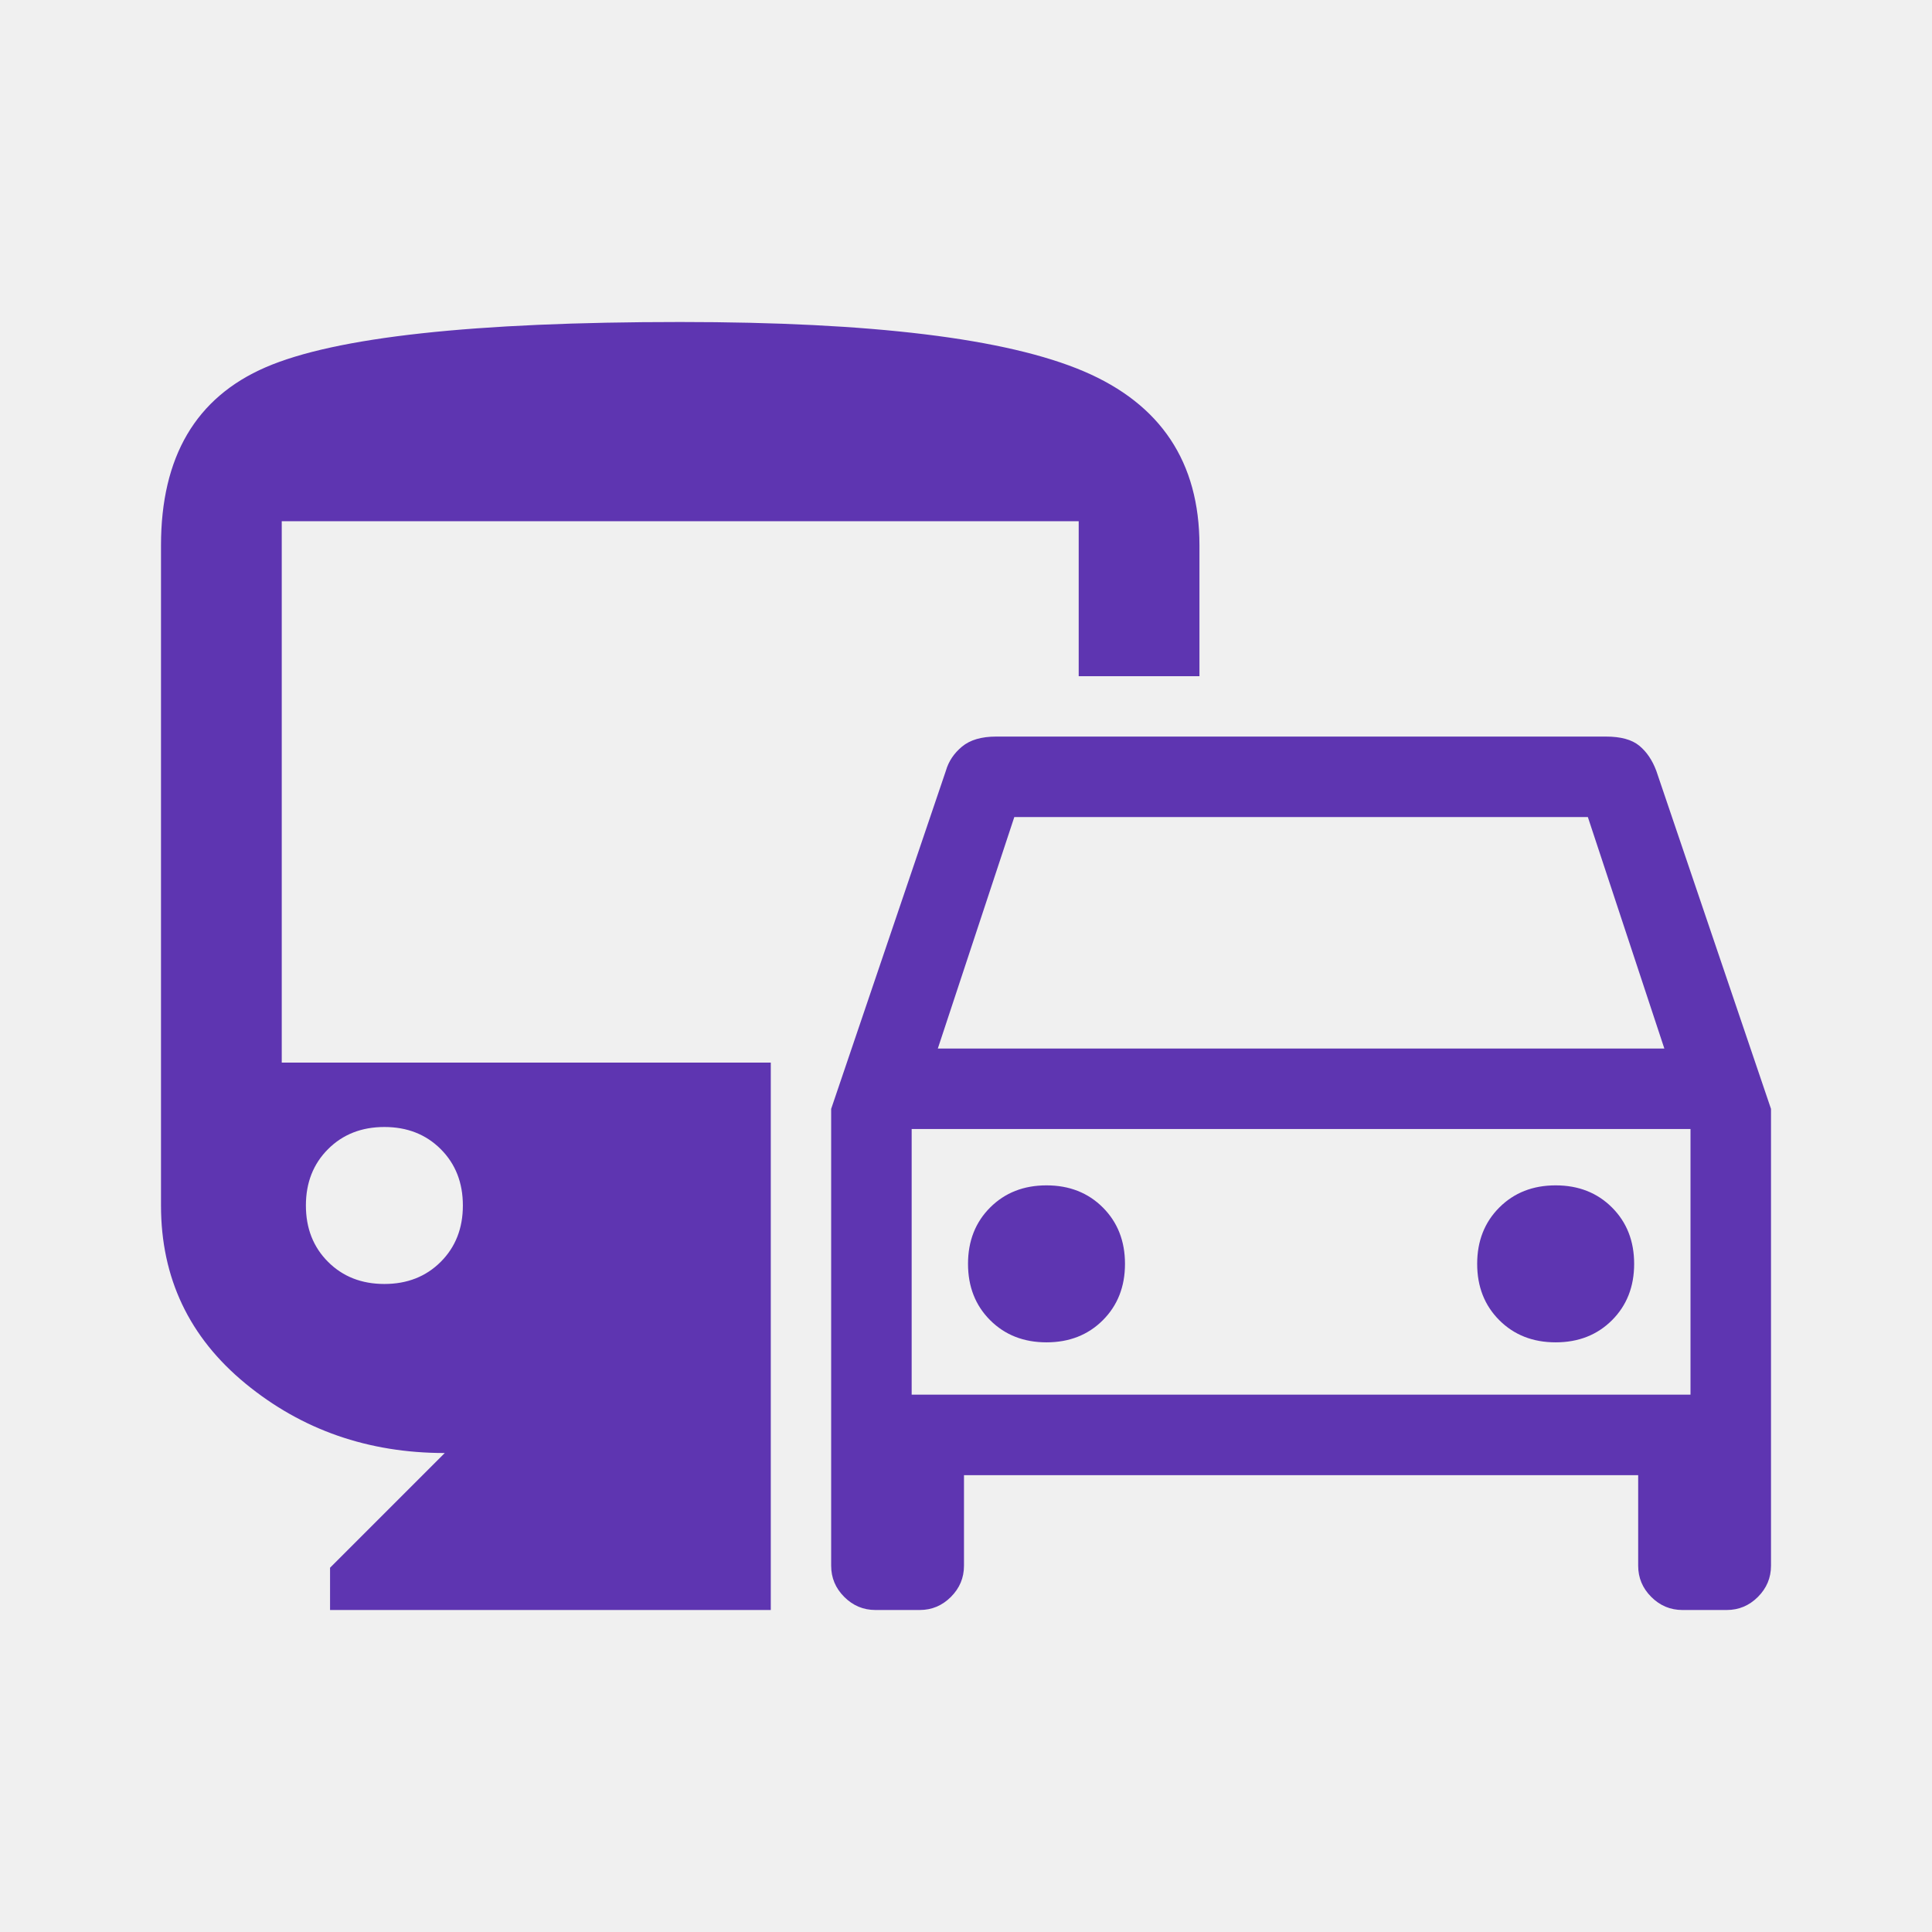
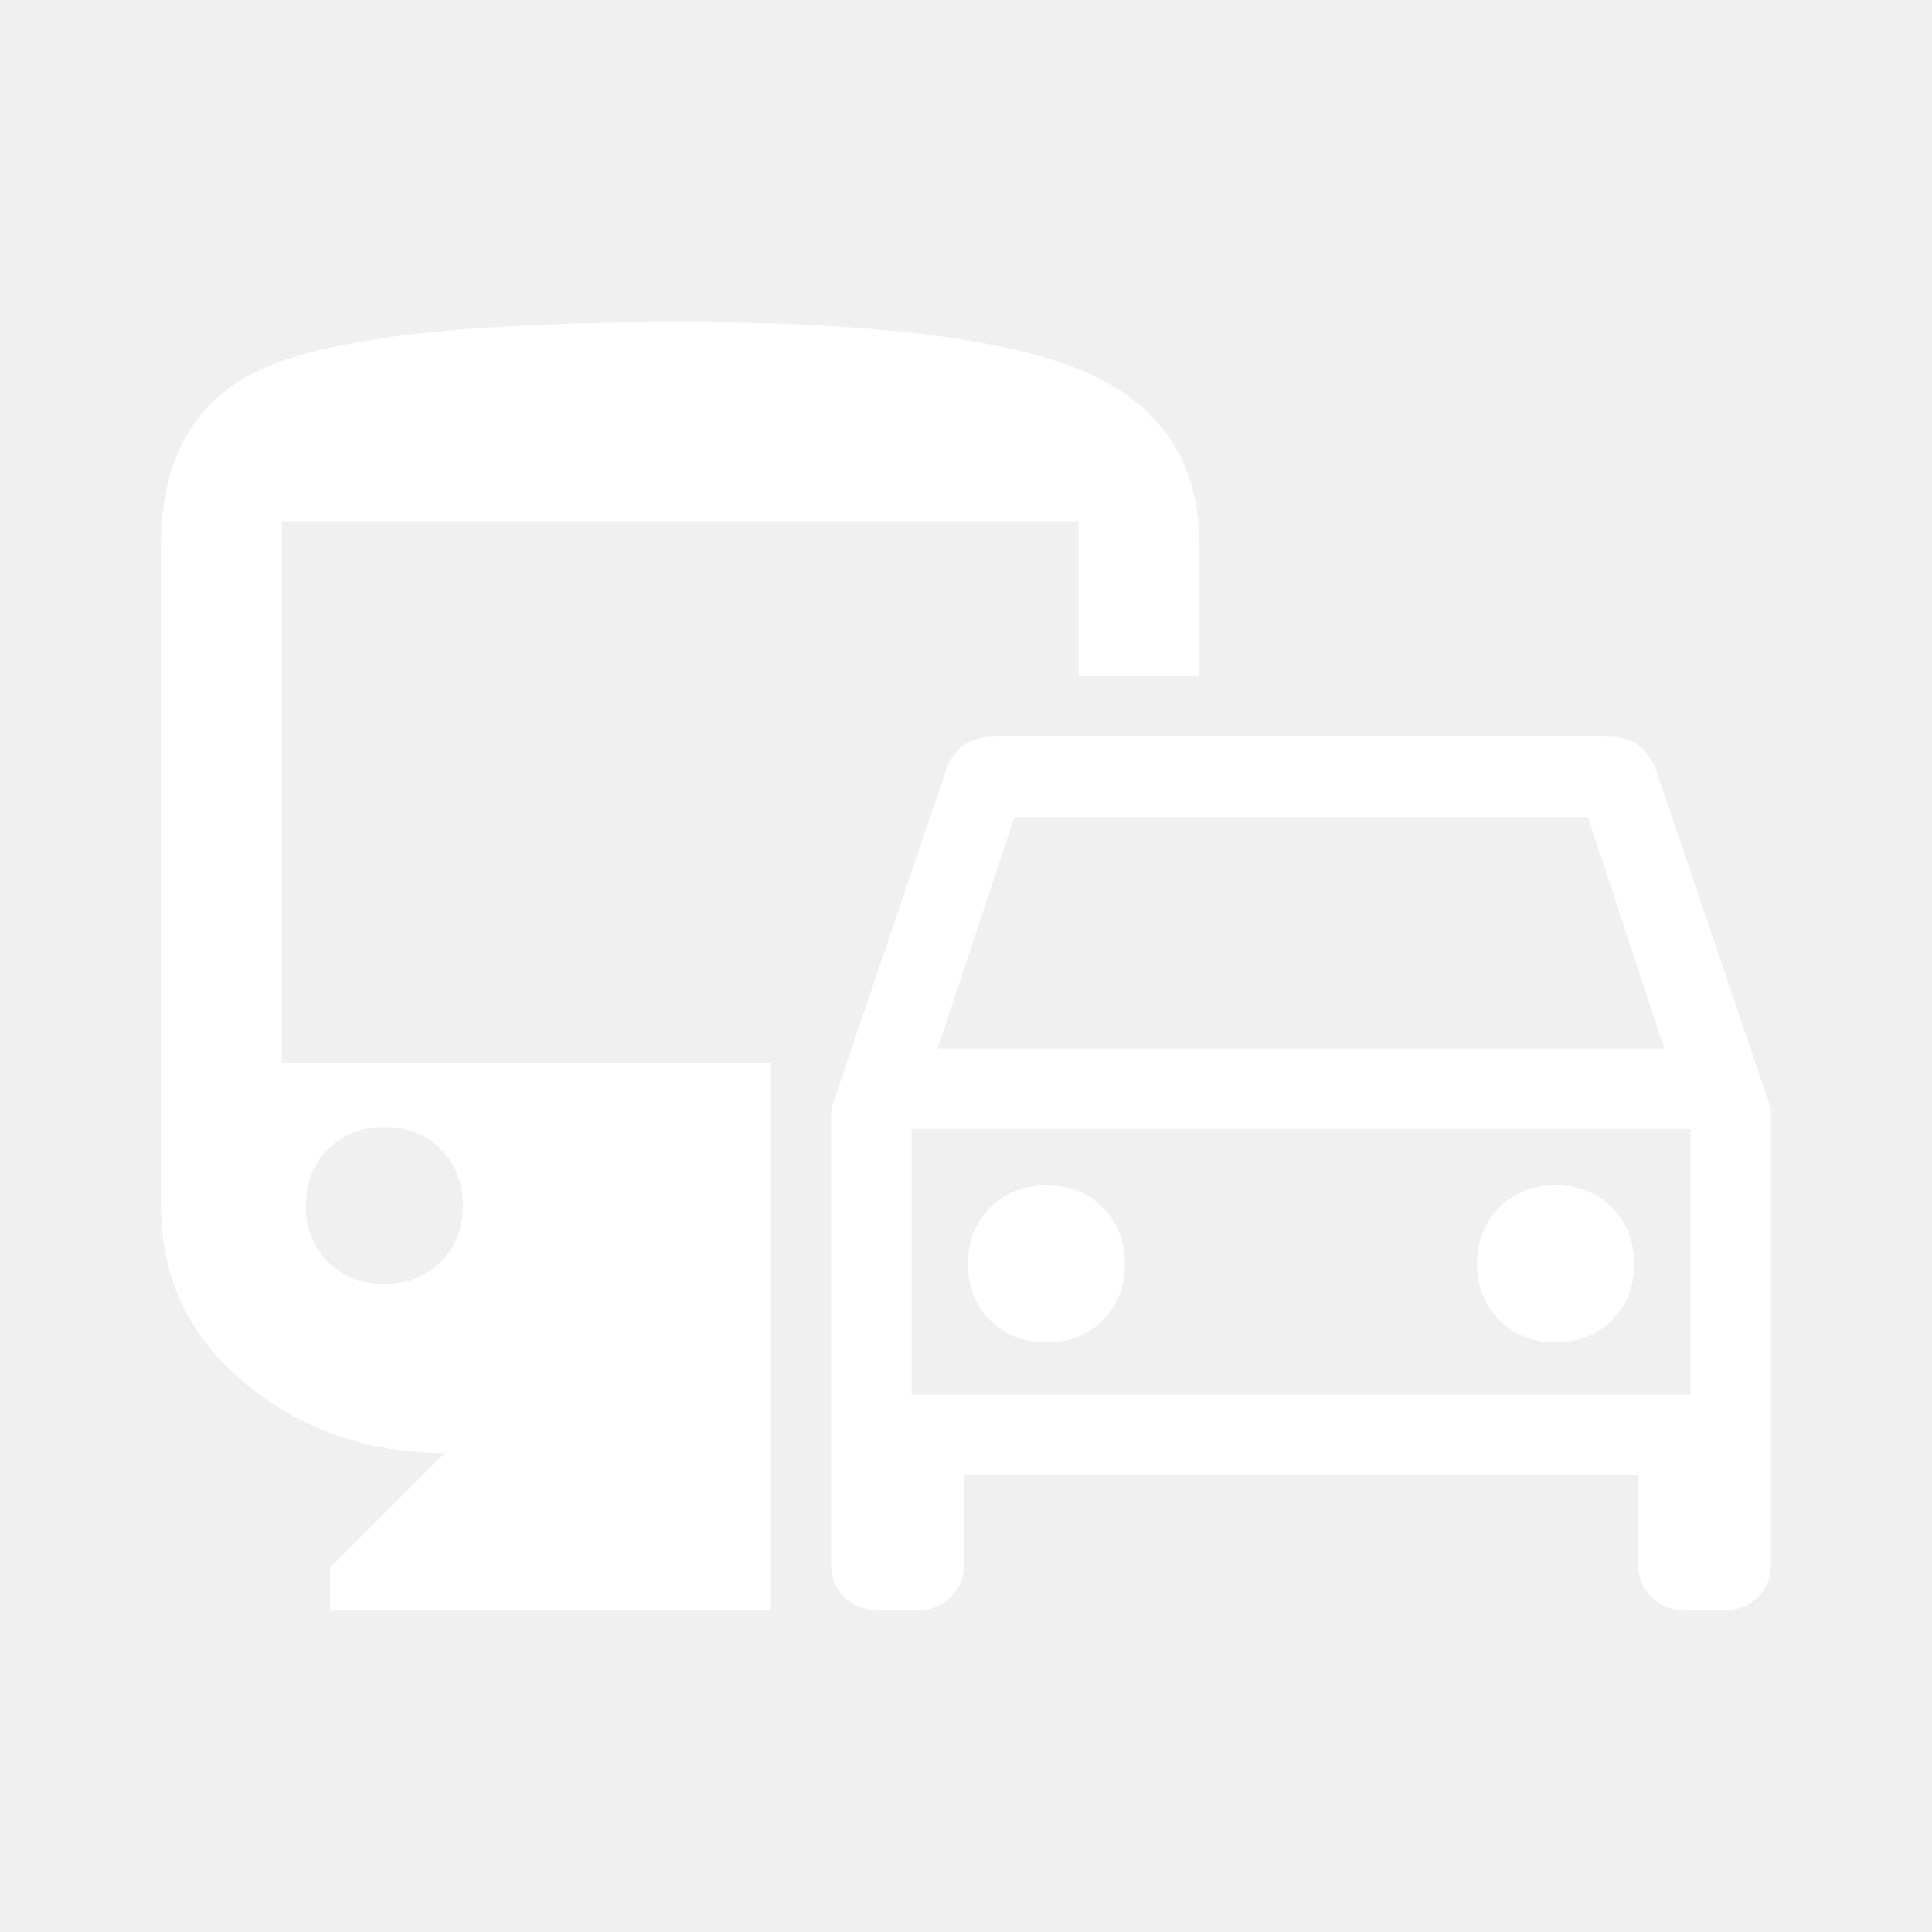
<svg xmlns="http://www.w3.org/2000/svg" height="48" width="48">
-   <path fill="#5e35b1" d="M20.65 38.9V27.55l2.85-8.4q.1-.35.4-.6.3-.25.85-.25H39.9q.55 0 .825.225.275.225.425.625l2.85 8.4V38.9q0 .45-.325.775T42.9 40h-1.1q-.45 0-.775-.325T40.7 38.9v-2.25H23.95v2.25q0 .45-.325.775T22.85 40h-1.1q-.45 0-.775-.325t-.325-.775Zm2.65-12.85h18.05l-1.9-5.75H25.2Zm-.65 2v6.6Zm3.35 5.3q.85 0 1.4-.55.55-.55.55-1.4 0-.85-.55-1.4-.55-.55-1.4-.55-.85 0-1.4.55-.55.55-.55 1.4 0 .85.55 1.4.55.55 1.4.55Zm12.65 0q.85 0 1.4-.55.55-.55.55-1.4 0-.85-.55-1.4-.55-.55-1.4-.55-.85 0-1.4.55-.55.55-.55 1.4 0 .85.55 1.4.55.55 1.4.55ZM8.2 40v-1.05l2.85-2.85q-2.85 0-4.95-1.725T4 29.95v-16.4q0-3.3 2.6-4.425T16.9 8q7.15 0 10.025 1.225T29.8 13.55v3.25h-3v-3.85H7V26.4h12.15V40Zm1.35-8.1q.85 0 1.4-.55.55-.55.55-1.4 0-.85-.55-1.4-.55-.55-1.4-.55-.85 0-1.4.55-.55.55-.55 1.4 0 .85.55 1.4.55.55 1.4.55Zm13.1 2.75H42v-6.6H22.65Z" />
+   <path fill="#ffffff" d="M20.65 38.9V27.55l2.85-8.4q.1-.35.4-.6.3-.25.85-.25H39.9q.55 0 .825.225.275.225.425.625l2.85 8.4V38.9q0 .45-.325.775T42.9 40h-1.1q-.45 0-.775-.325T40.7 38.9v-2.25H23.95v2.25q0 .45-.325.775T22.85 40h-1.1q-.45 0-.775-.325t-.325-.775Zm2.65-12.85h18.05l-1.9-5.75H25.2Zm-.65 2v6.6Zm3.35 5.3q.85 0 1.4-.55.55-.55.55-1.4 0-.85-.55-1.4-.55-.55-1.4-.55-.85 0-1.4.55-.55.55-.55 1.4 0 .85.55 1.4.55.55 1.4.55Zm12.65 0q.85 0 1.4-.55.55-.55.55-1.4 0-.85-.55-1.4-.55-.55-1.4-.55-.85 0-1.4.55-.55.55-.55 1.4 0 .85.55 1.4.55.55 1.4.55ZM8.2 40v-1.05l2.85-2.85q-2.85 0-4.95-1.725T4 29.95v-16.4q0-3.3 2.6-4.425T16.9 8q7.15 0 10.025 1.225T29.8 13.55v3.25h-3v-3.85H7V26.4h12.15V40Zm1.35-8.1q.85 0 1.4-.55.55-.55.55-1.4 0-.85-.55-1.4-.55-.55-1.4-.55-.85 0-1.4.55-.55.55-.55 1.4 0 .85.55 1.4.55.55 1.4.55Zm13.1 2.75H42v-6.6H22.65Z" />
</svg>
